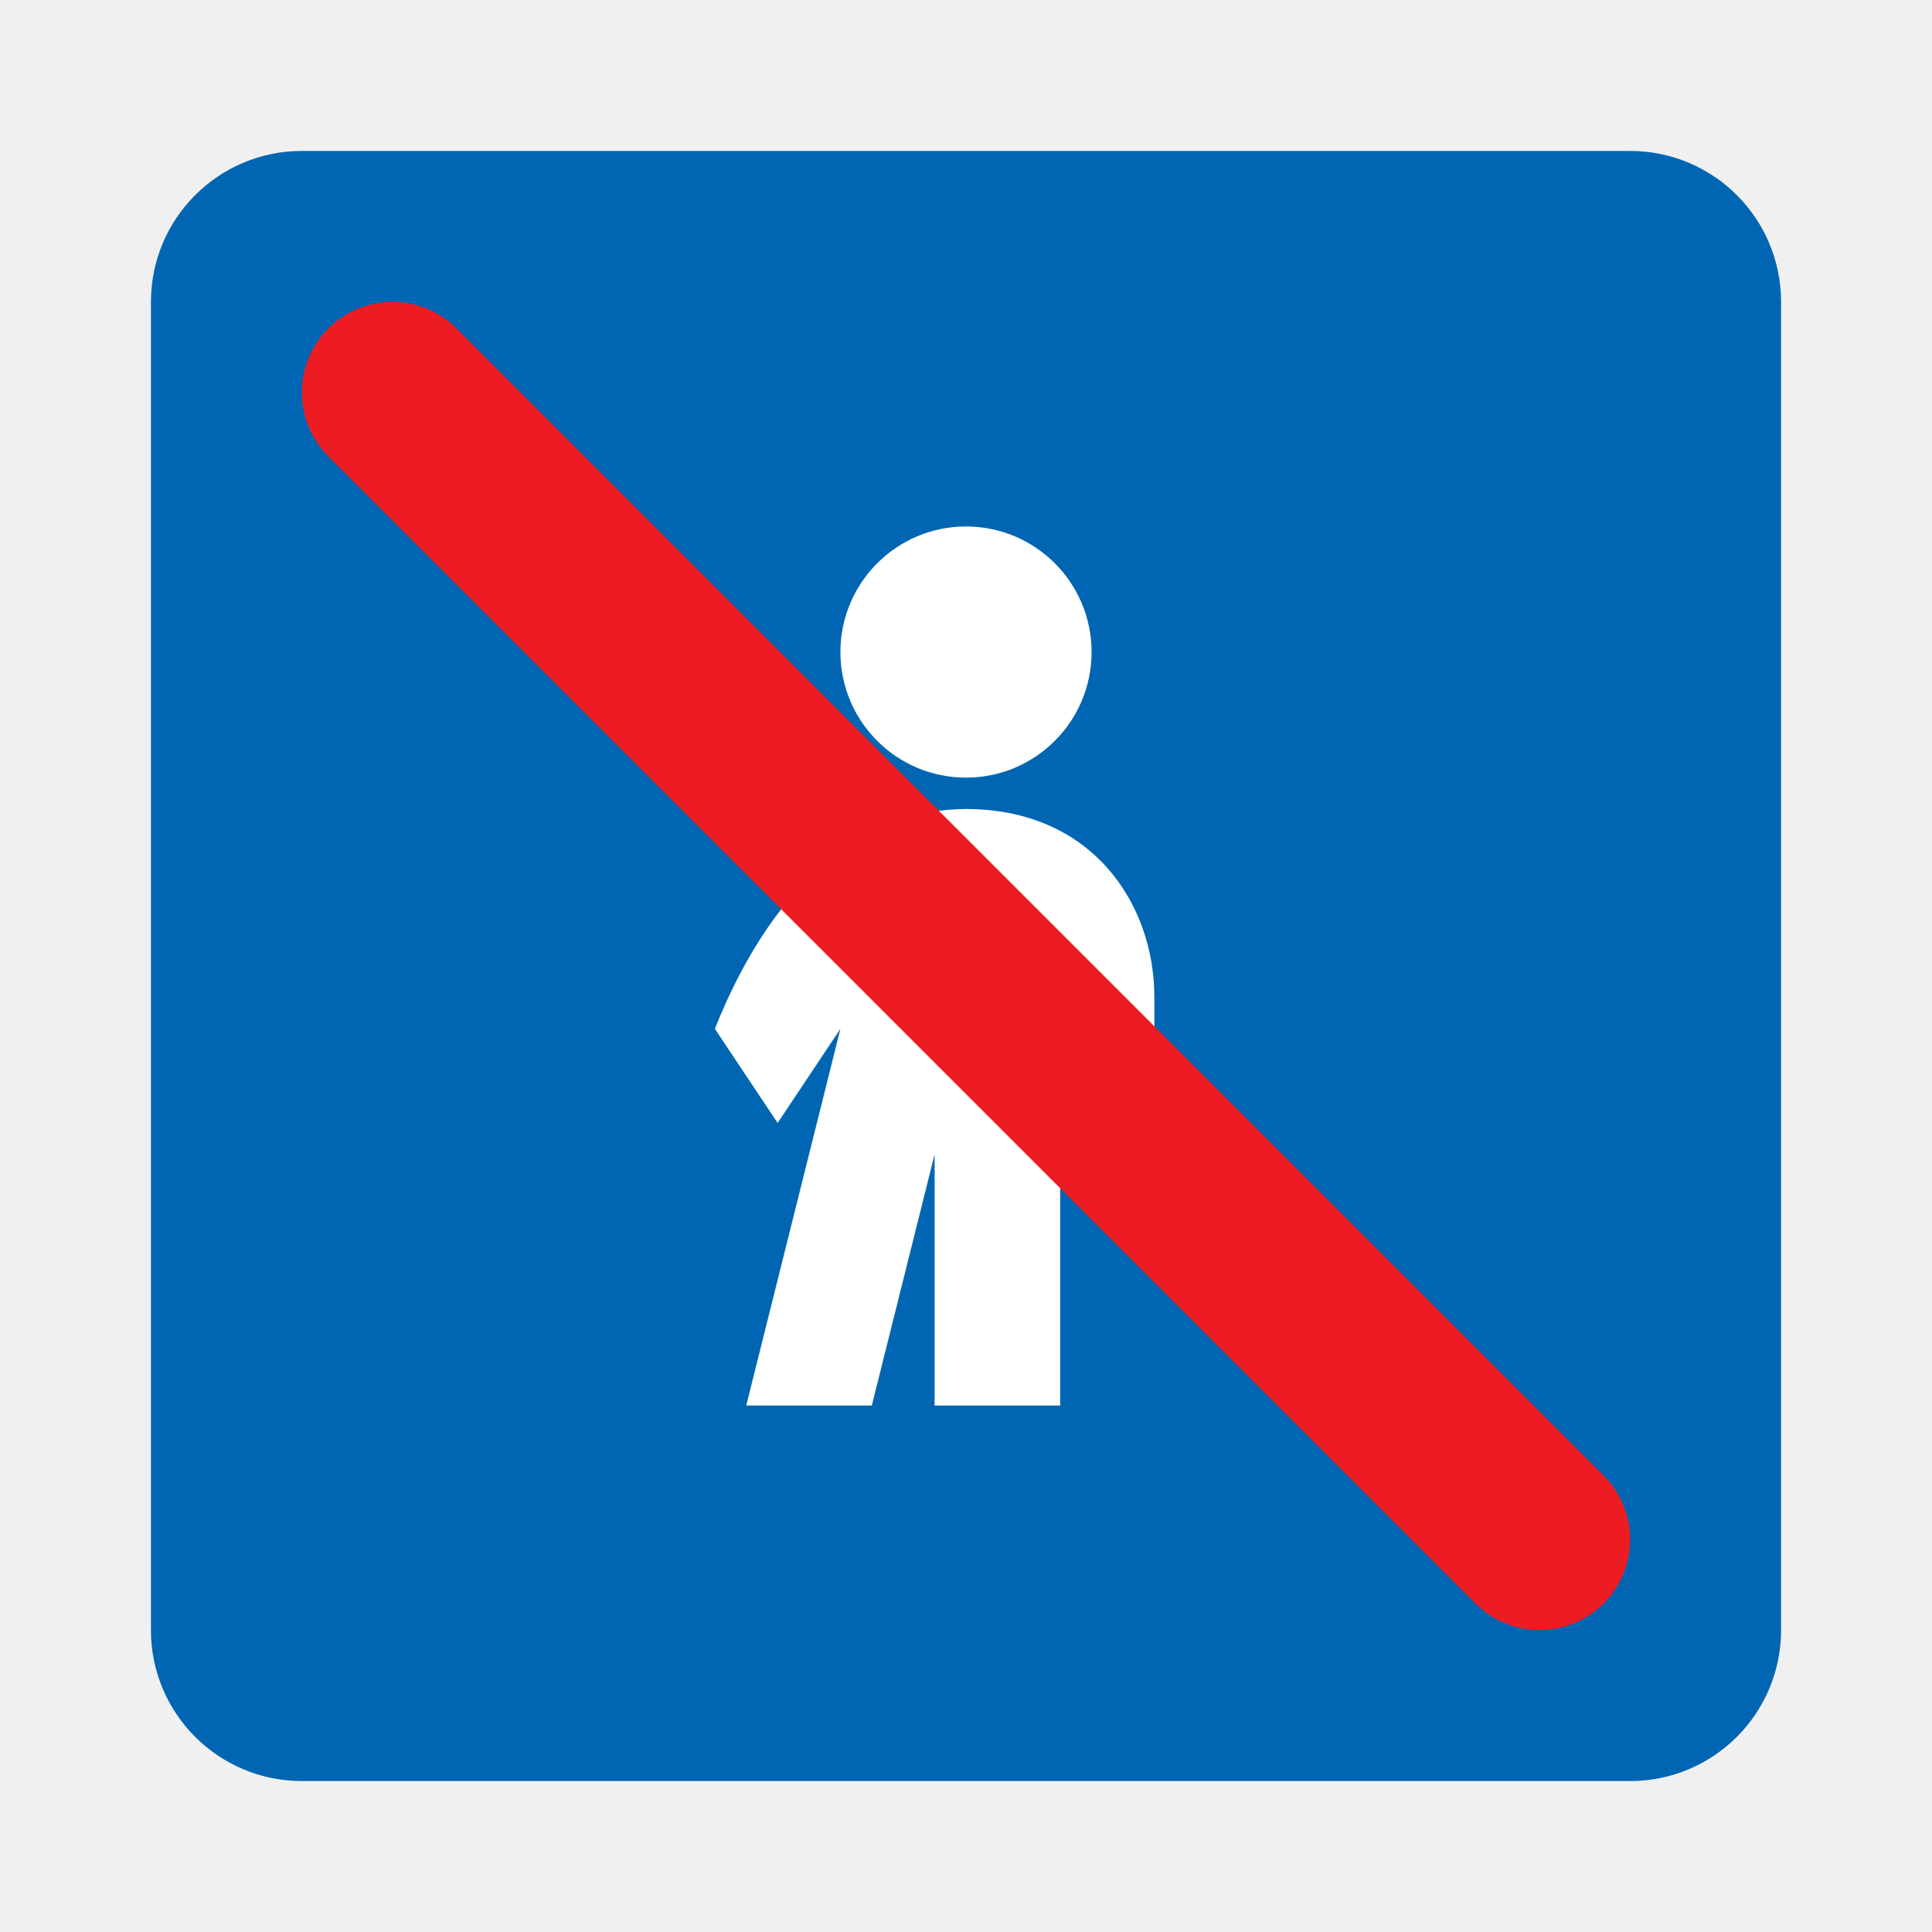
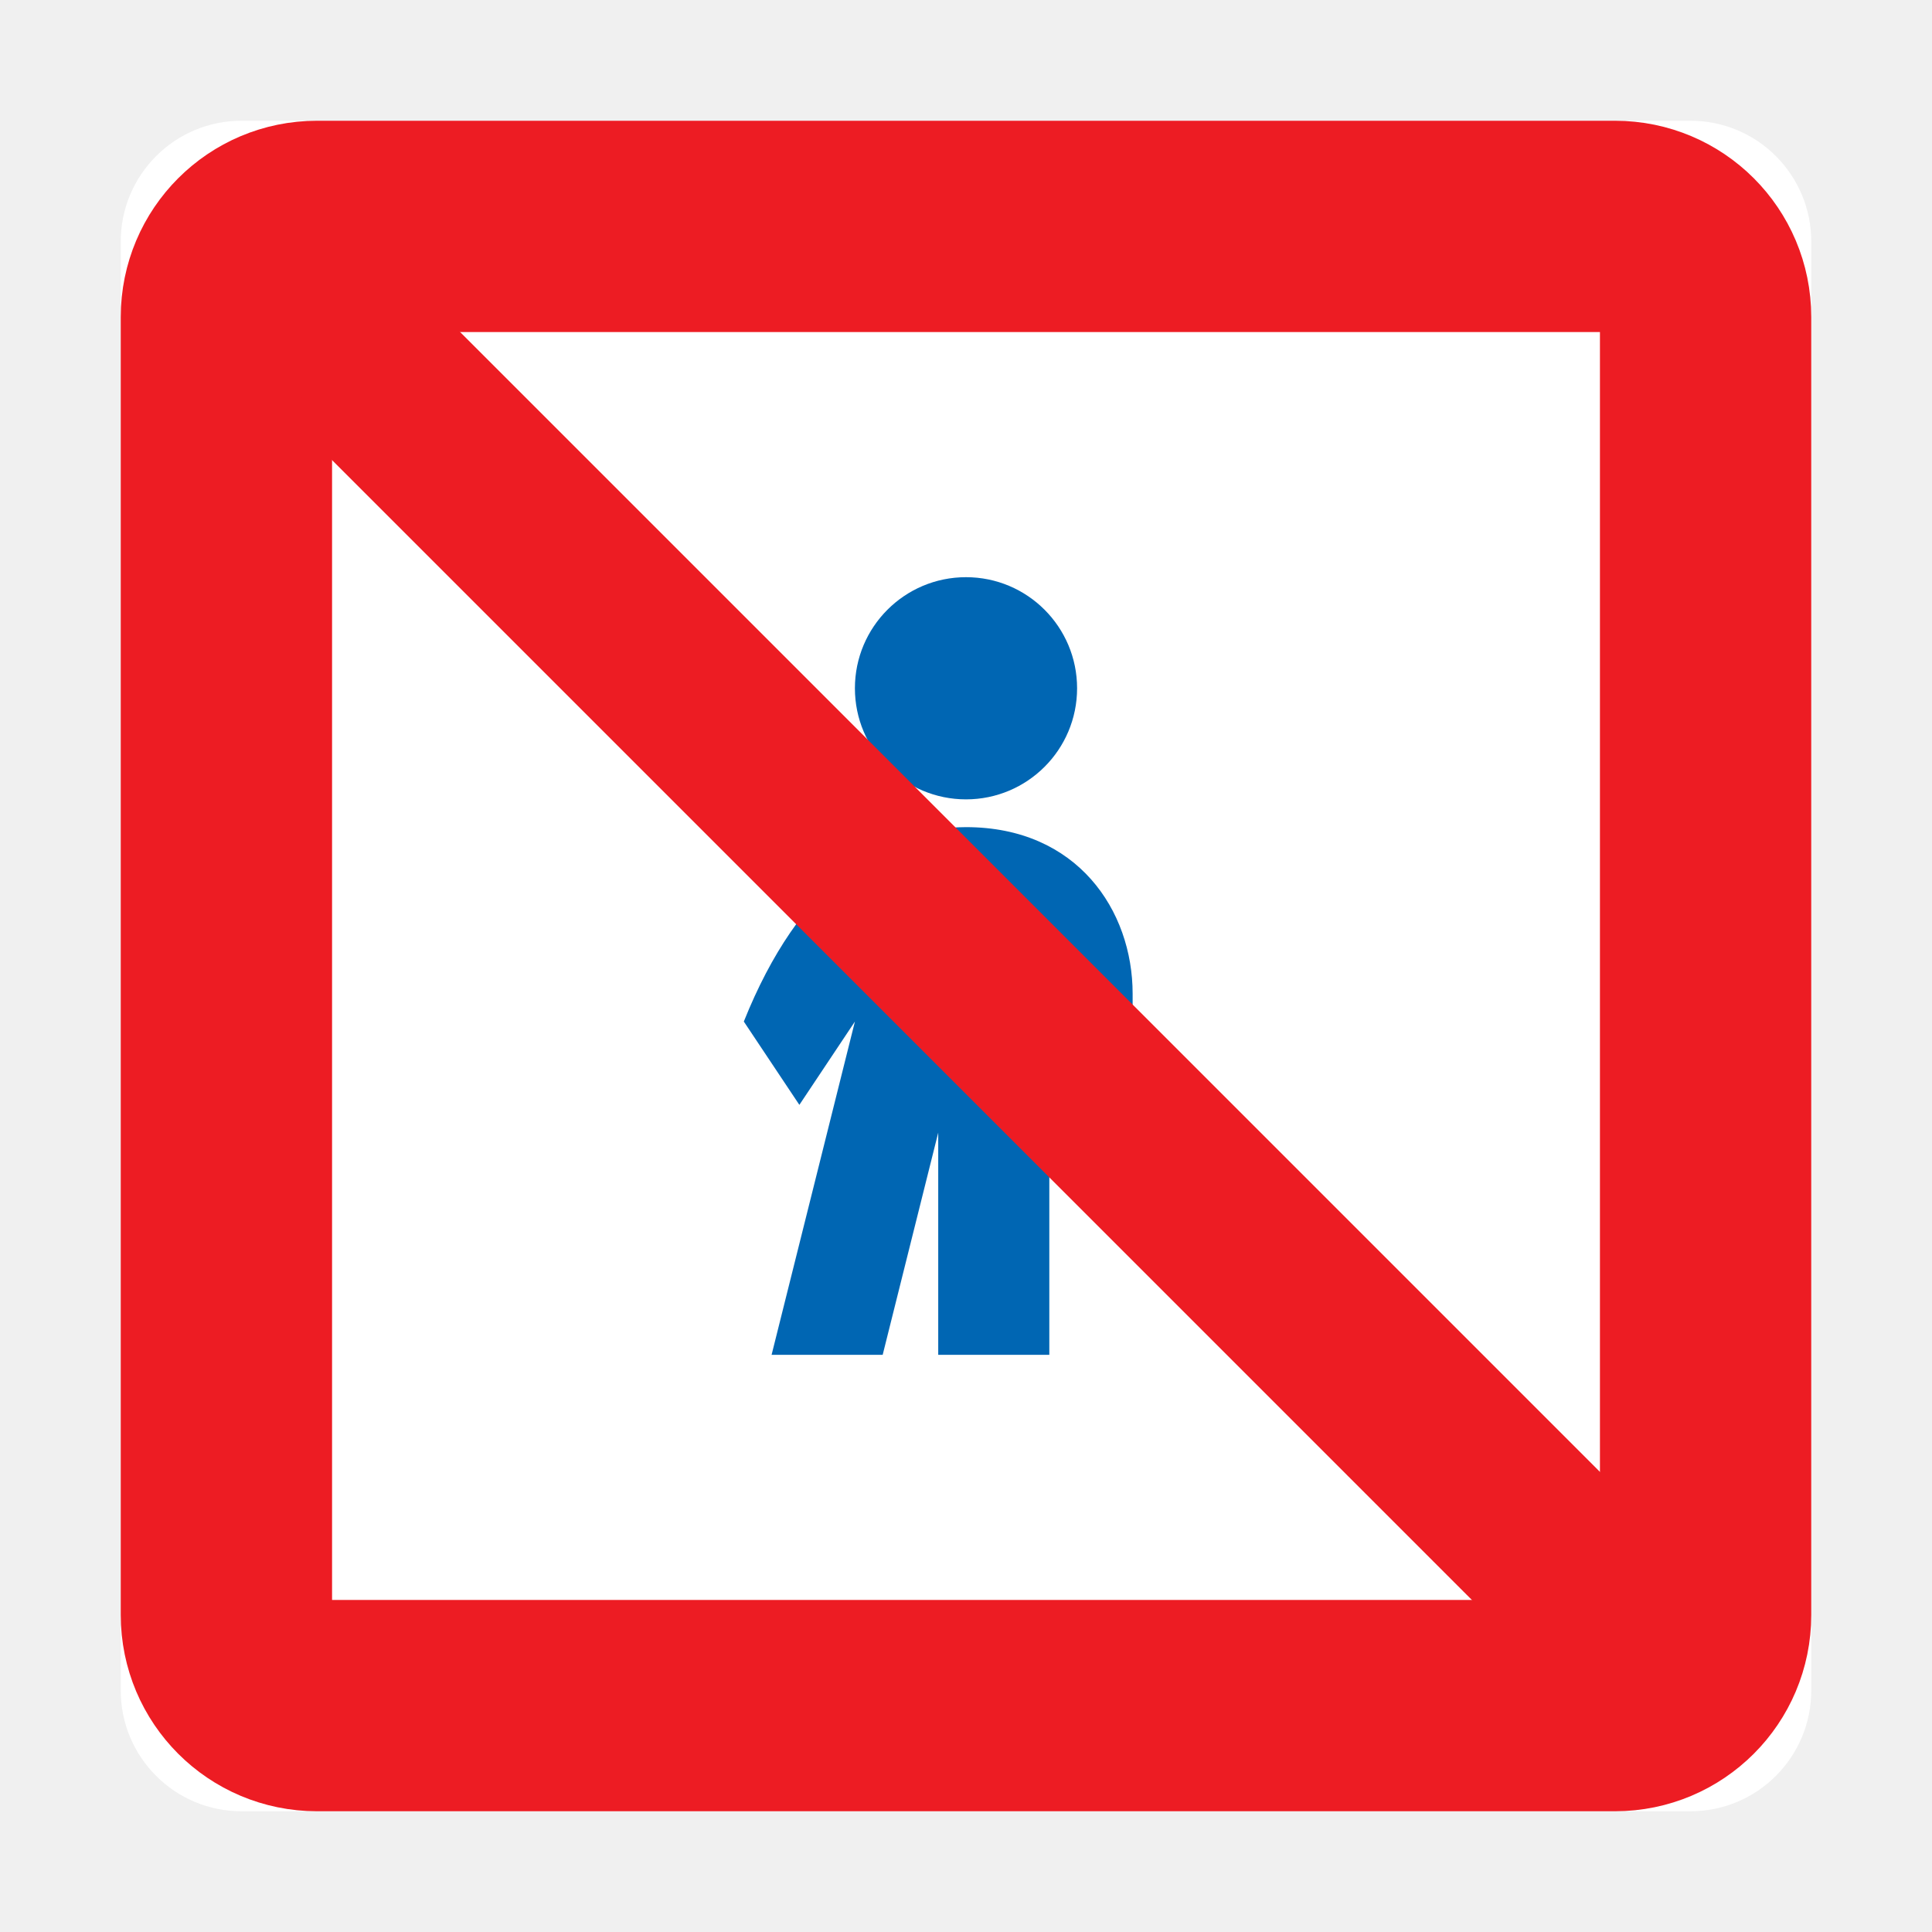
<svg xmlns="http://www.w3.org/2000/svg" width="64" height="64" viewBox="0 0 64 64">
-   <rect x="5" y="5" width="54" height="54" rx="5" fill="#0066B3" />
-   <g transform="translate(6.0 16.4) scale(0.52)">
+   <rect x="4" y="4" width="56" height="56" rx="4" fill="#FFFFFF" />
+   <rect x="7.5" y="7.5" width="49" height="49" rx="3" fill="none" stroke="#ED1C23" stroke-width="7" />
+   <g transform="translate(9.0 18.2) scale(0.46)">
    <g transform="translate(0 0)">
-       <circle cx="50" cy="10" r="8" fill="#FFFFFF" />
-       <path d="M50 20 C58 20 62 26 62 32 L62 40 L56 40 L56 58 L48 58 L48 42 L44 58 L36 58 L42 34 L38 40 L34 34 C38 24 44 20 50 20 Z" fill="#FFFFFF" />
+       <circle cx="50" cy="10" r="8" fill="#0066B3" />
+       <path d="M50 20 C58 20 62 26 62 32 L62 40 L56 40 L56 58 L48 58 L48 42 L44 58 L36 58 L42 34 L38 40 L34 34 C38 24 44 20 50 20 Z" fill="#0066B3" />
    </g>
  </g>
  <line x1="13" y1="13" x2="51" y2="51" stroke="#ED1C23" stroke-width="6" stroke-linecap="round" />
</svg>
